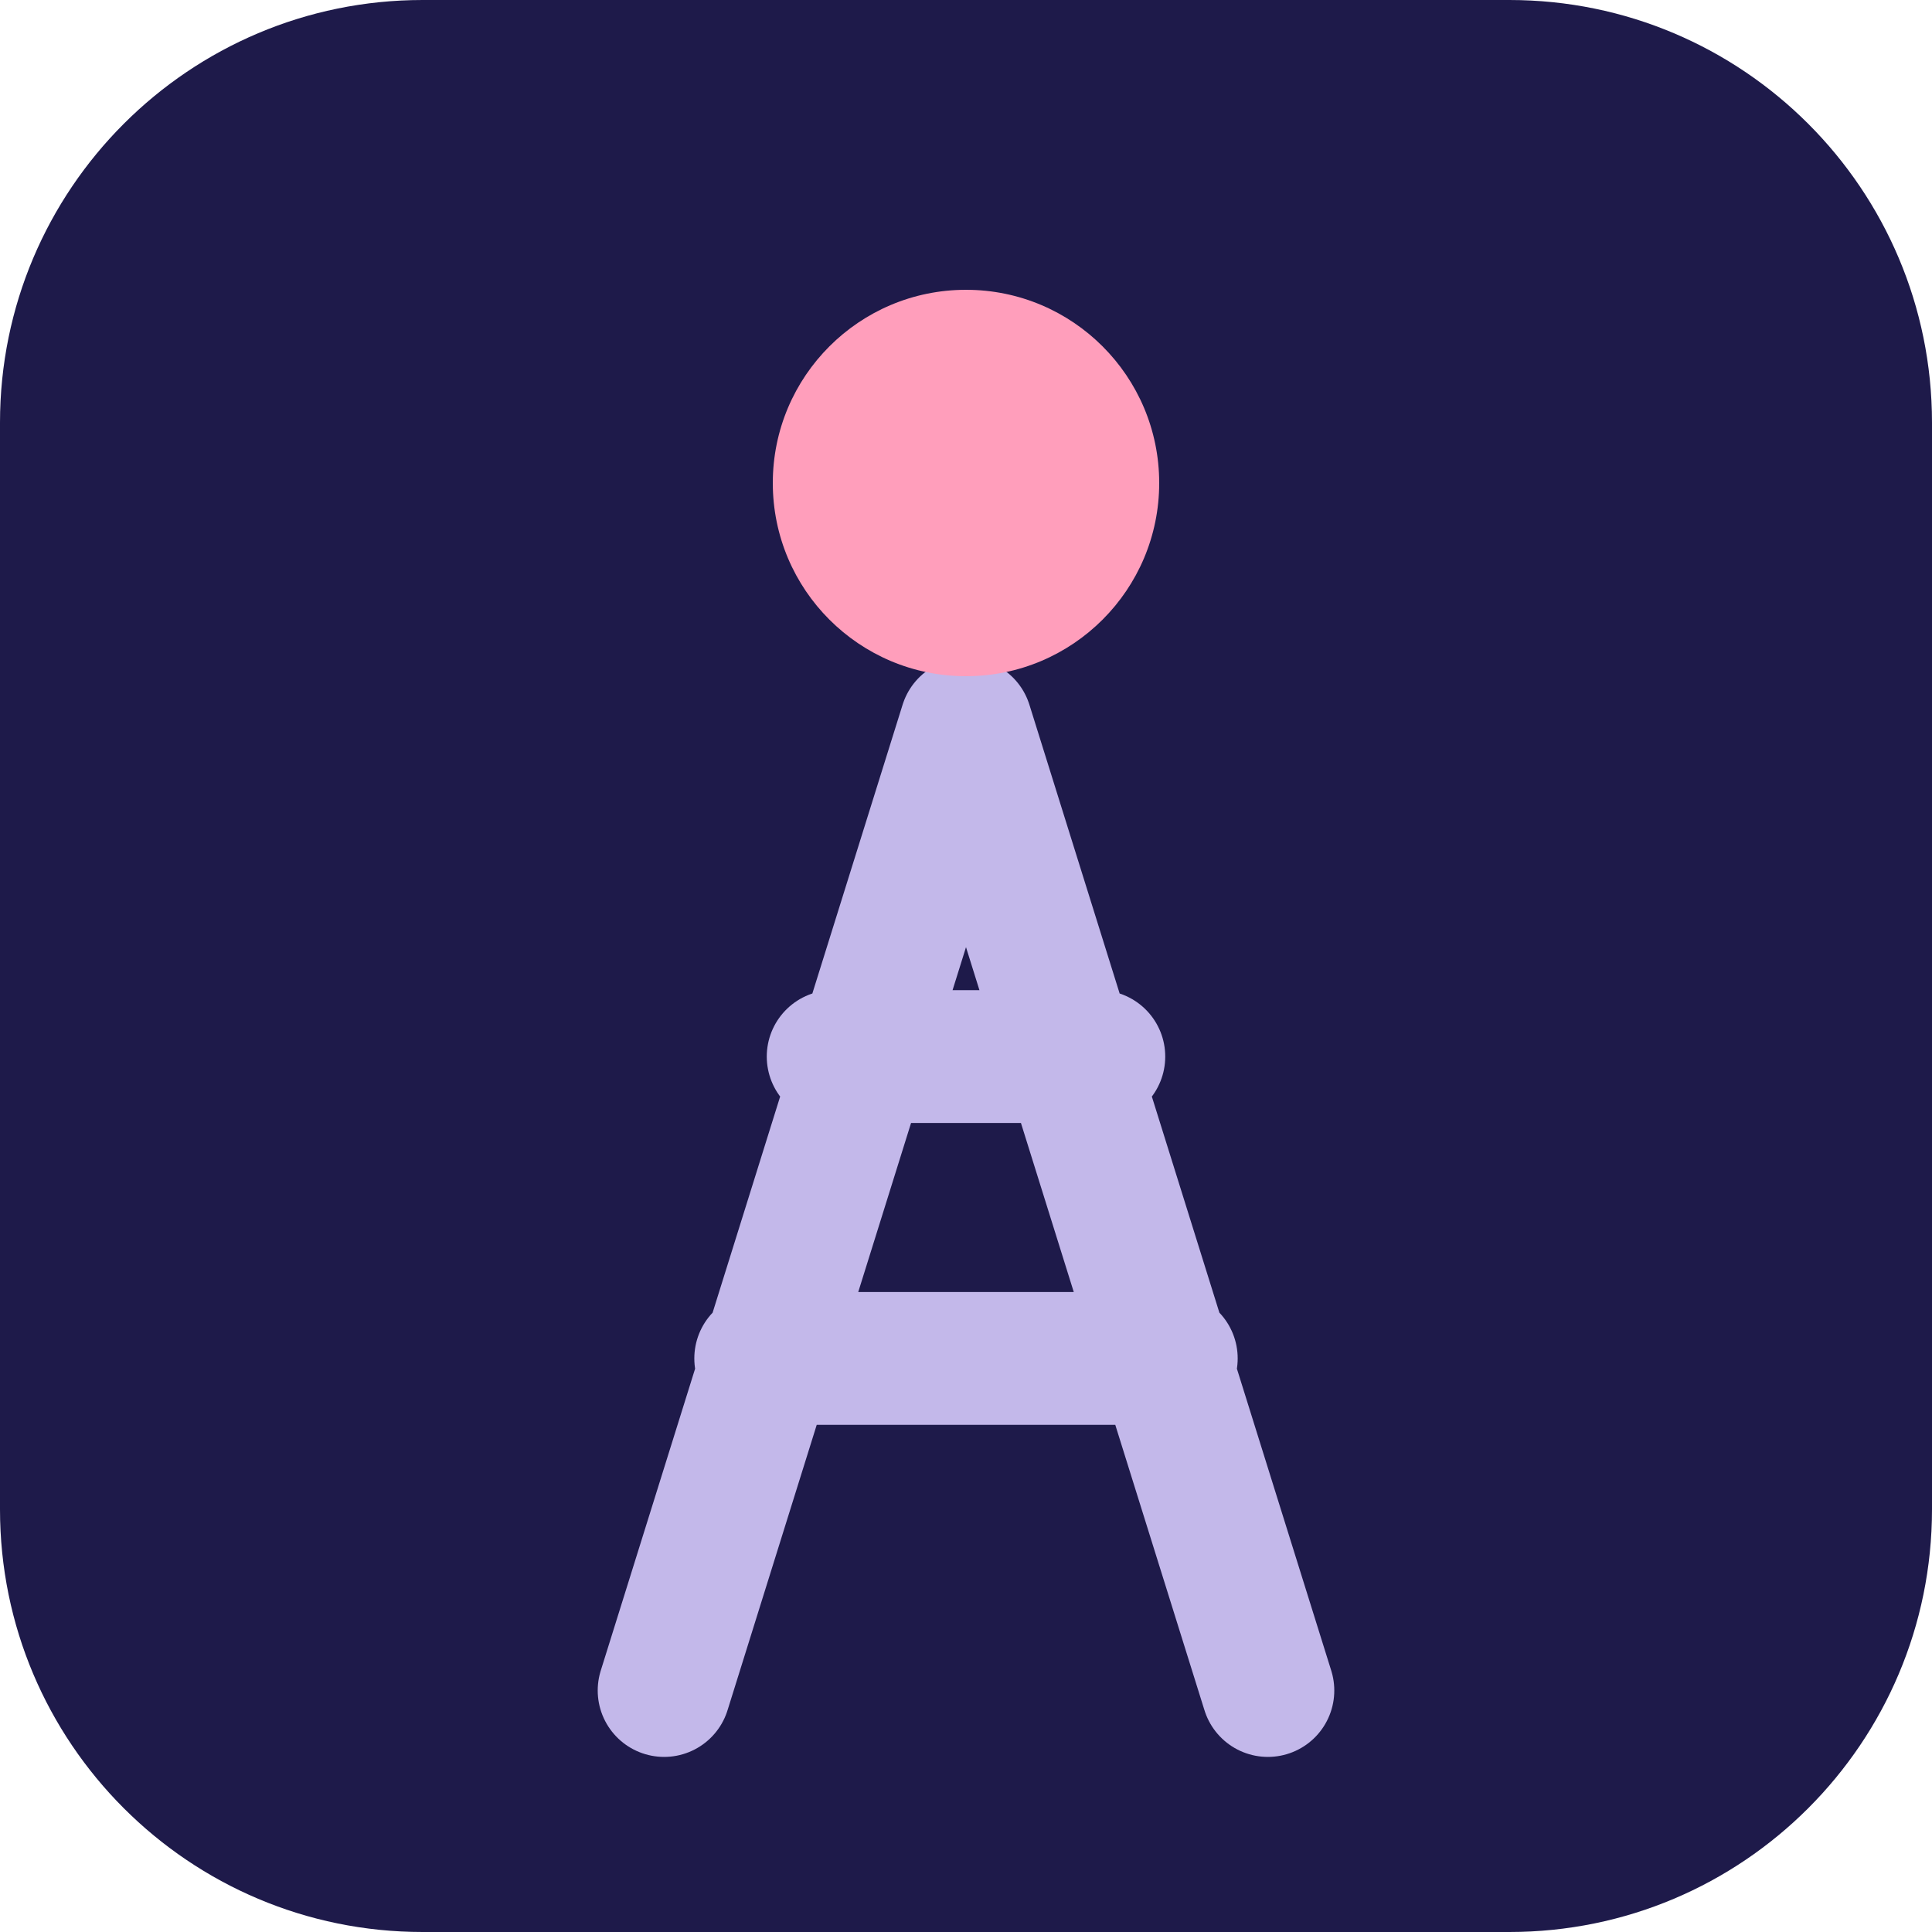
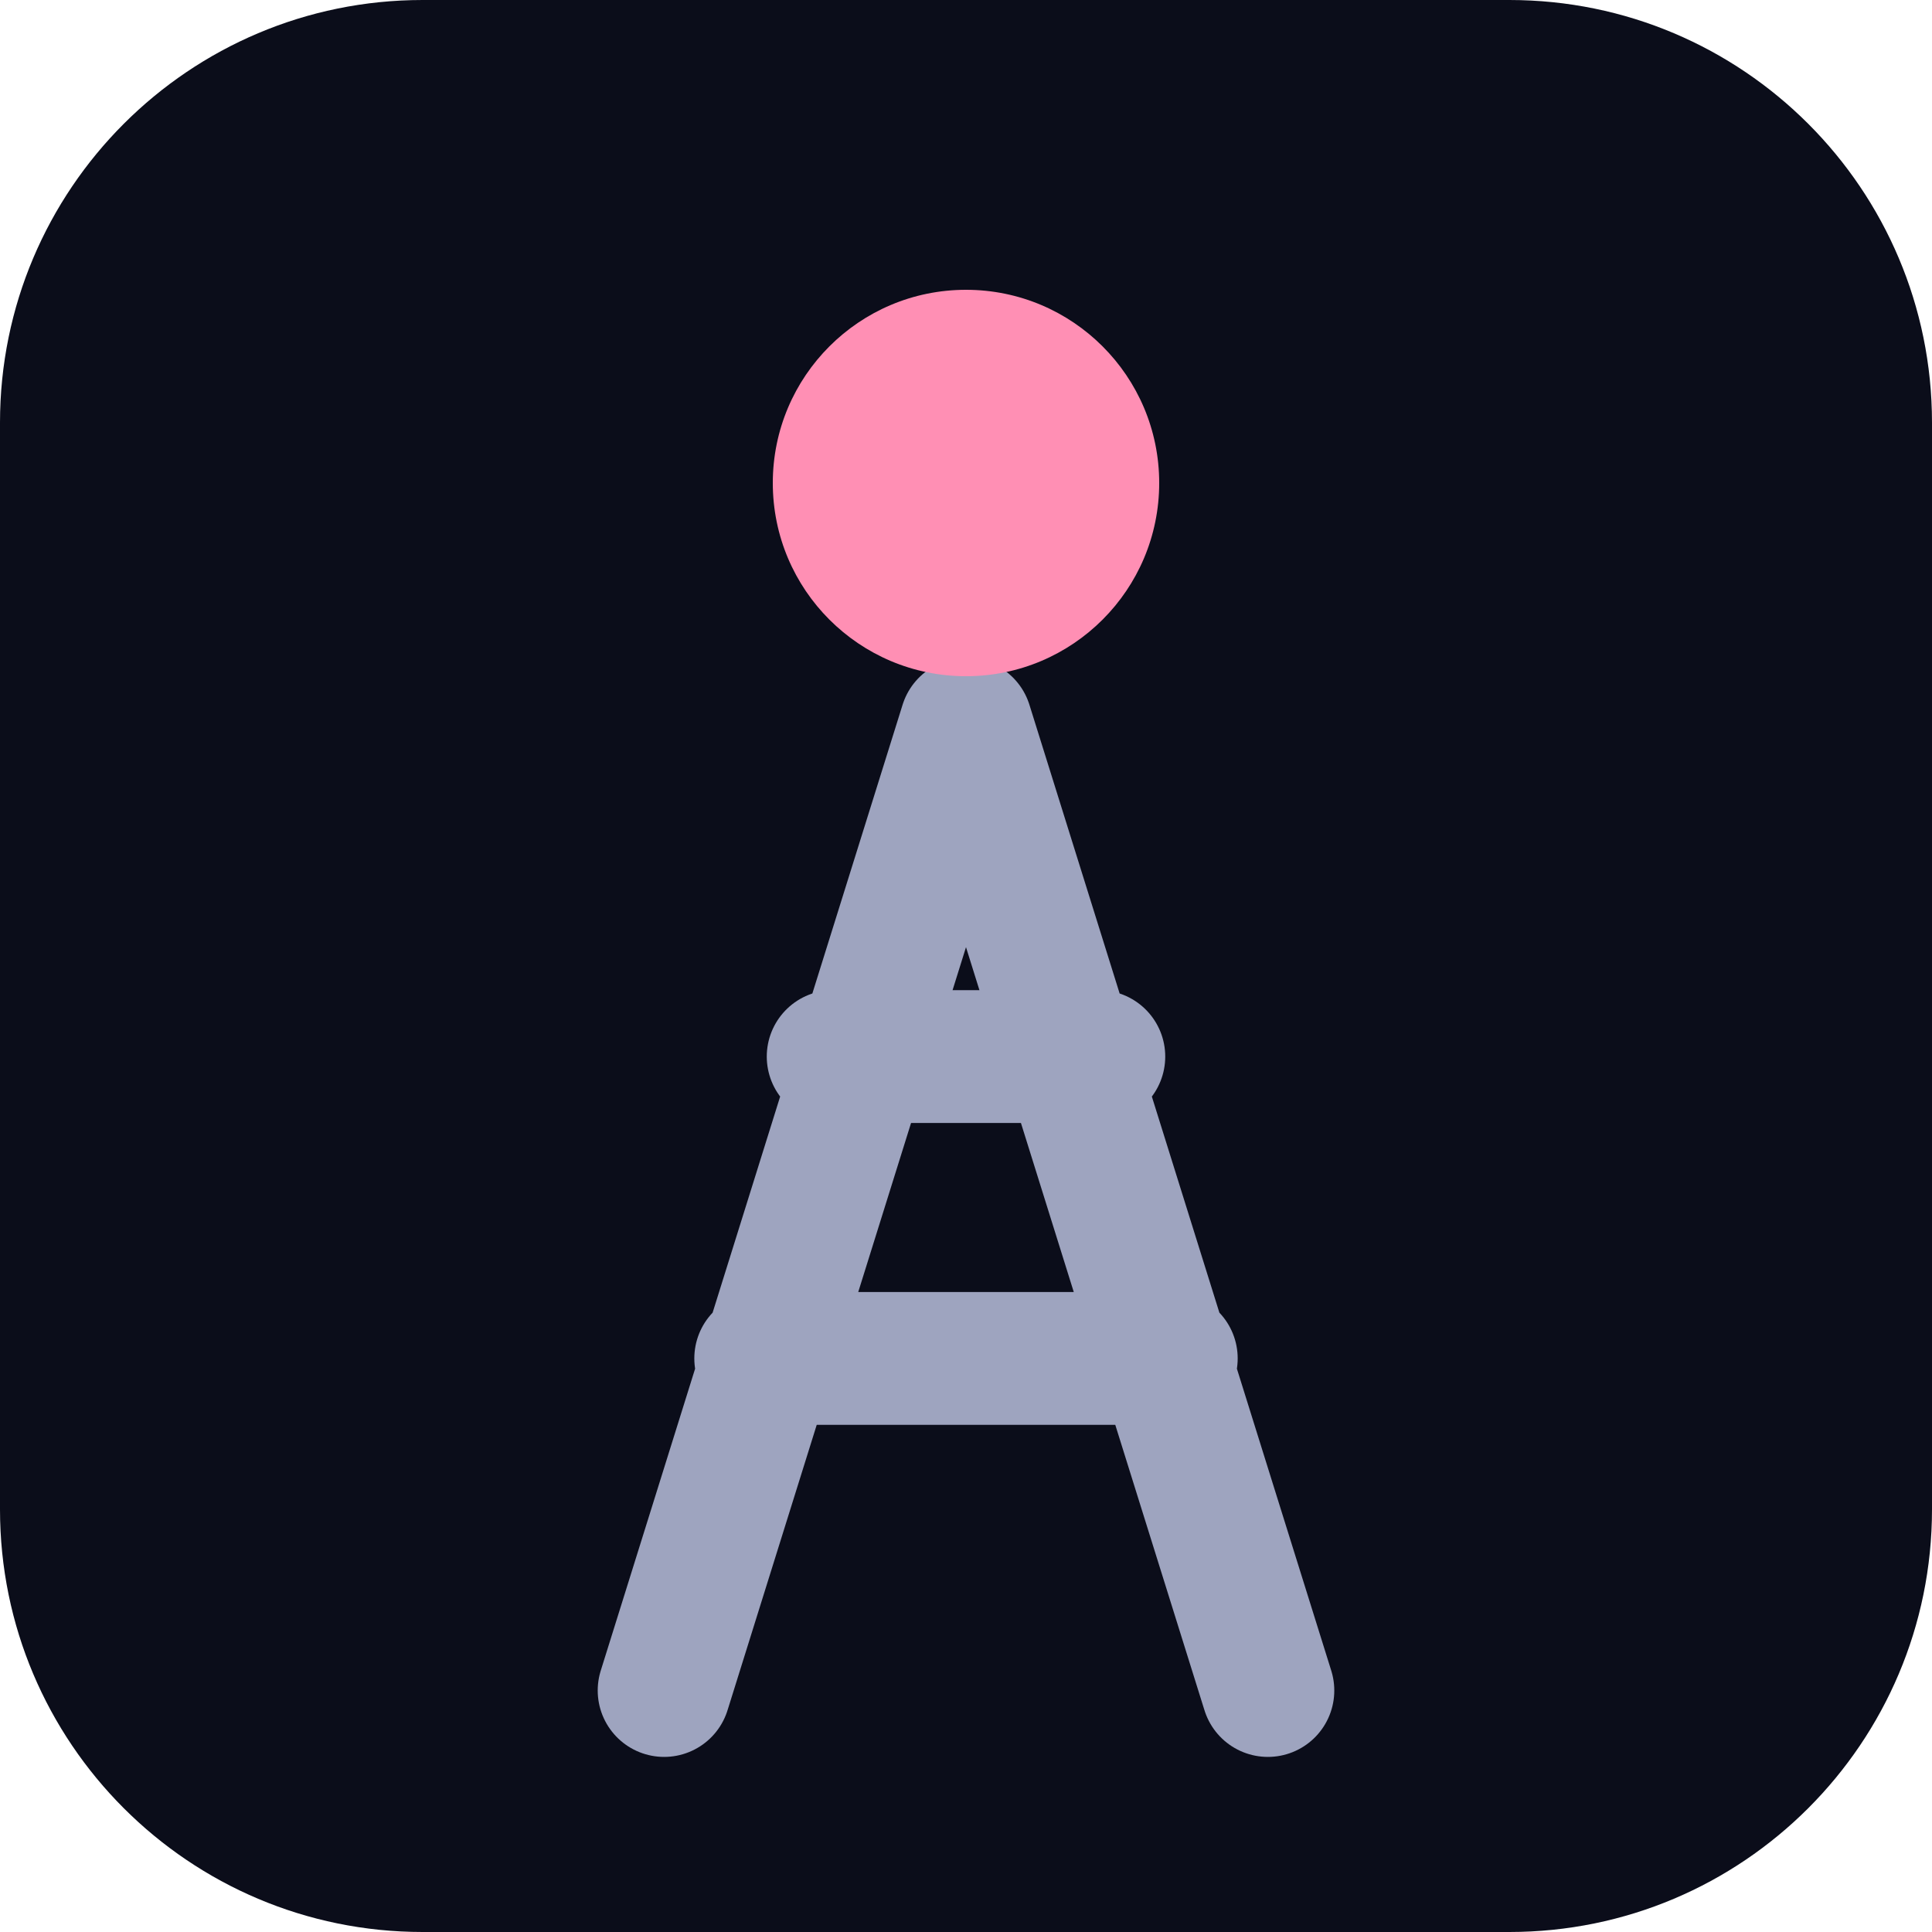
<svg xmlns="http://www.w3.org/2000/svg" viewBox="0 0 32 32">
-   <rect width="32" height="32" rx="7" fill="#1E1A4A" />
-   <path d="M11 28 L16 12 L21 28 M12.6 22.5 H19.4 M13.8 17.5 H18.2" fill="none" stroke="#C3B8EA" stroke-width="2.2" stroke-linecap="round" stroke-linejoin="round" />
-   <circle cx="16" cy="8" r="3.2" fill="#FF9EBB" />
+   <rect width="32" height="32" rx="7" fill="#0B0D1A" />
+   <path d="M11 28 L16 12 L21 28 M12.6 22.5 H19.4 M13.8 17.5 H18.2" fill="none" stroke="#9EA4BF" stroke-width="2.2" stroke-linecap="round" stroke-linejoin="round" />
+   <circle cx="16" cy="8" r="3.2" fill="#FF8FB4" />
</svg>
